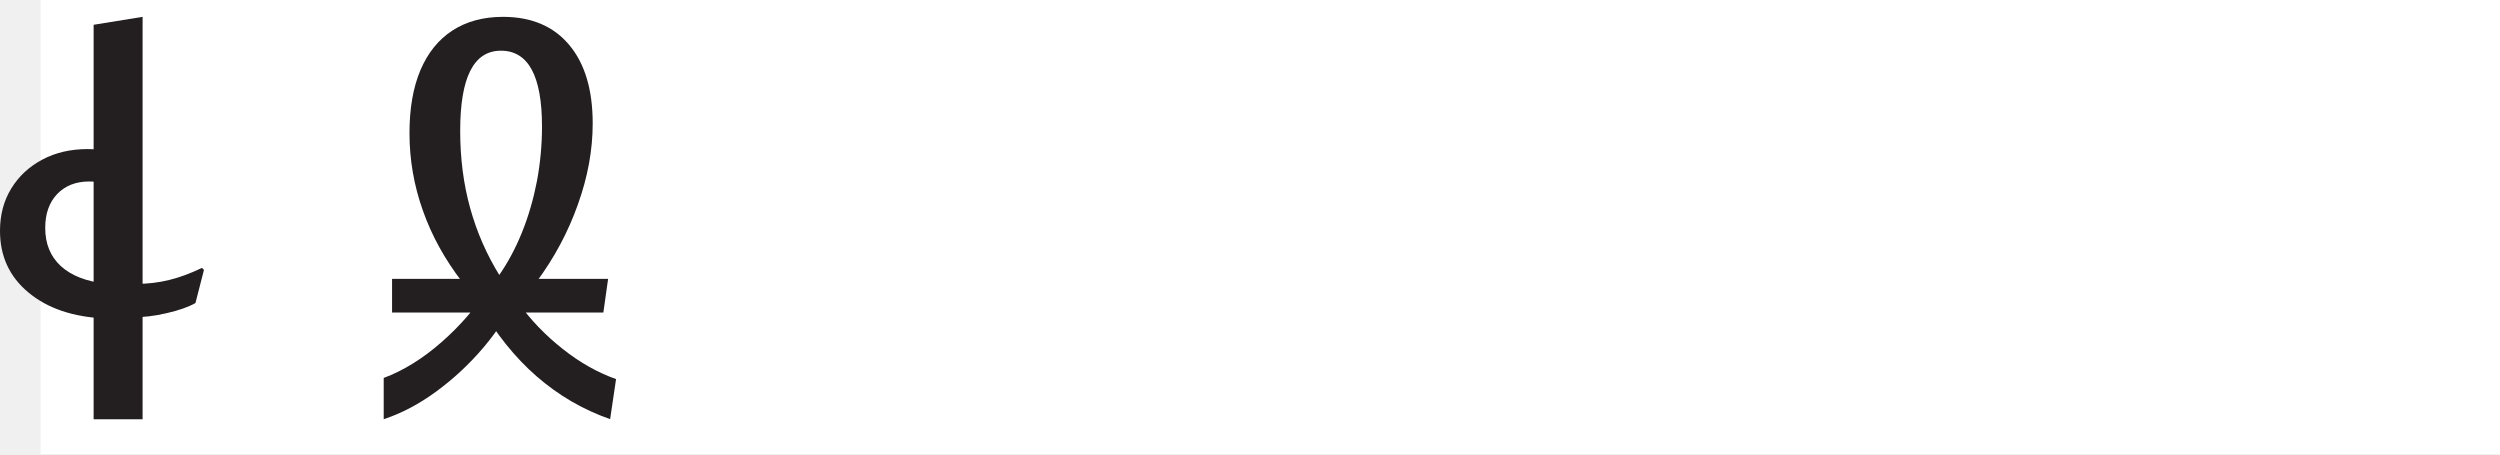
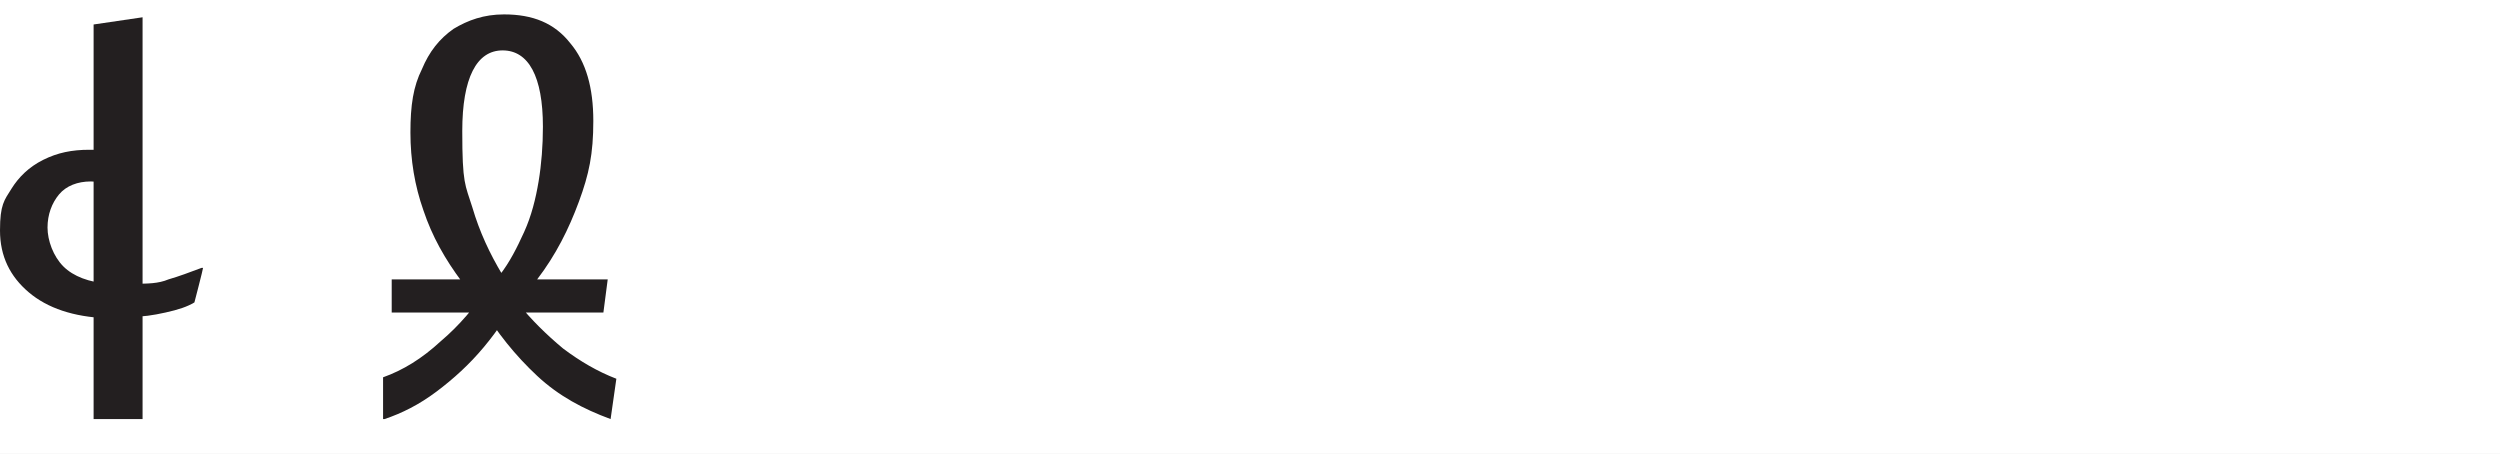
- <svg xmlns="http://www.w3.org/2000/svg" id="Layer_1" data-name="Layer 1" viewBox="0 0 173.57 31.53">
+ <svg xmlns="http://www.w3.org/2000/svg" id="Layer_1" version="1.1" viewBox="0 0 173.6 31.5">
  <defs>
    <style>
-       .cls-1 {
+       .st0 {
        fill: #231f20;
      }

-       .cls-2 {
+       .st1 {
        fill: #fff;
      }
    </style>
  </defs>
-   <rect class="cls-2" x="2.82" width="170.75" height="31.53" />
+   <rect class="st1" width="173.6" height="31.5" />
  <g>
-     <path class="cls-1" d="M7.36,19.69l-.08,2.42c-2.21-.1-3.98-.7-5.3-1.8-1.32-1.09-1.98-2.52-1.98-4.28,0-1.11.26-2.09.78-2.94.52-.85,1.24-1.52,2.16-2.01s1.97-.73,3.15-.73c.61,0,1.15.07,1.62.2l-.02,2.23c-.52-.12-1.02-.18-1.5-.18-.92,0-1.66.29-2.22.87-.55.58-.83,1.36-.83,2.35,0,1.11.36,1.99,1.09,2.66.73.66,1.77,1.07,3.12,1.21ZM9.9,29.11h-3.4V1.72l3.4-.55v27.93ZM9.22,22.03l.23-2.32c.79,0,1.56-.09,2.29-.27.74-.18,1.49-.46,2.28-.84l.14.14-.59,2.3c-.48.27-1.15.51-1.99.7-.85.2-1.63.29-2.36.29Z" />
-     <path class="cls-1" d="M26.64,29.11v-2.87c1.37-.51,2.71-1.34,4.02-2.49,1.31-1.15,2.41-2.42,3.28-3.82l.96.31.98.27c-.55,1.24-1.32,2.44-2.3,3.6-.99,1.17-2.09,2.19-3.29,3.07-1.2.88-2.42,1.52-3.64,1.92ZM41.89,21.7h-14.67v-2.34h15l-.33,2.34ZM37.24,19.59h-5.14c-1.21-1.57-2.13-3.23-2.74-4.97-.62-1.74-.93-3.53-.93-5.38,0-1.71.25-3.16.76-4.37.51-1.2,1.25-2.12,2.22-2.75.97-.63,2.14-.95,3.51-.95,1.98,0,3.51.65,4.6,1.95,1.09,1.3,1.63,3.12,1.63,5.45,0,1.84-.34,3.71-1.03,5.63-.68,1.92-1.64,3.71-2.88,5.38ZM34.7,19.14l-.1.04c.65-.92,1.2-1.95,1.65-3.07.45-1.12.79-2.3,1.03-3.54.23-1.24.35-2.5.35-3.78,0-3.52-.95-5.27-2.85-5.27s-2.83,1.86-2.83,5.57c0,1.9.23,3.69.69,5.35.46,1.67,1.15,3.24,2.06,4.71ZM42.77,26.33l-.41,2.77c-1.89-.66-3.58-1.65-5.09-2.96s-2.84-2.97-4.01-4.99l2.73-.12c.86,1.19,1.88,2.25,3.07,3.19,1.18.94,2.42,1.64,3.71,2.1Z" />
+     <path class="st0" d="M7.4,19.7v2.4c-2.3-.1-4.1-.7-5.4-1.8-1.3-1.1-2-2.5-2-4.3s.3-2.1.8-2.9,1.2-1.5,2.2-2,2-.7,3.2-.7,1.2,0,1.6.2v2.2c-.5-.1-1-.2-1.5-.2-.9,0-1.7.3-2.2.9-.5.6-.8,1.4-.8,2.3s.4,2,1.1,2.7c.7.7,1.8,1.1,3.1,1.2h0ZM9.9,29.1h-3.4V1.7l3.4-.5v27.9h0ZM9.2,22l.2-2.3c.8,0,1.6,0,2.3-.3.7-.2,1.5-.5,2.3-.8h.1c0,.1-.6,2.4-.6,2.4-.5.3-1.1.5-2,.7-.9.2-1.6.3-2.4.3Z" />
+     <path class="st0" d="M26.6,29.1v-2.9c1.4-.5,2.7-1.3,4-2.5,1.3-1.1,2.4-2.4,3.3-3.8l1,.3,1,.3c-.5,1.2-1.3,2.4-2.3,3.6-1,1.2-2.1,2.2-3.3,3.1s-2.4,1.5-3.6,1.9h0ZM41.9,21.7h-14.7v-2.3h15l-.3,2.3ZM37.2,19.6h-5.1c-1.2-1.6-2.1-3.2-2.7-5-.6-1.7-.9-3.5-.9-5.4s.2-3.2.8-4.4c.5-1.2,1.2-2.1,2.2-2.8,1-.6,2.1-1,3.5-1,2,0,3.5.6,4.6,2,1.1,1.3,1.6,3.1,1.6,5.4s-.3,3.7-1,5.6c-.7,1.9-1.6,3.7-2.9,5.4h0ZM34.7,19.1h0c.7-.9,1.2-1.9,1.7-3,.5-1.1.8-2.3,1-3.5.2-1.2.3-2.5.3-3.8,0-3.5-1-5.3-2.8-5.3s-2.8,1.9-2.8,5.6.2,3.7.7,5.3c.5,1.7,1.2,3.2,2.1,4.7h0ZM42.8,26.3l-.4,2.8c-1.9-.7-3.6-1.6-5.1-3s-2.8-3-4-5h2.7c.9,1.1,1.9,2.1,3.1,3.1,1.2.9,2.4,1.6,3.7,2.1h0Z" />
  </g>
</svg>
